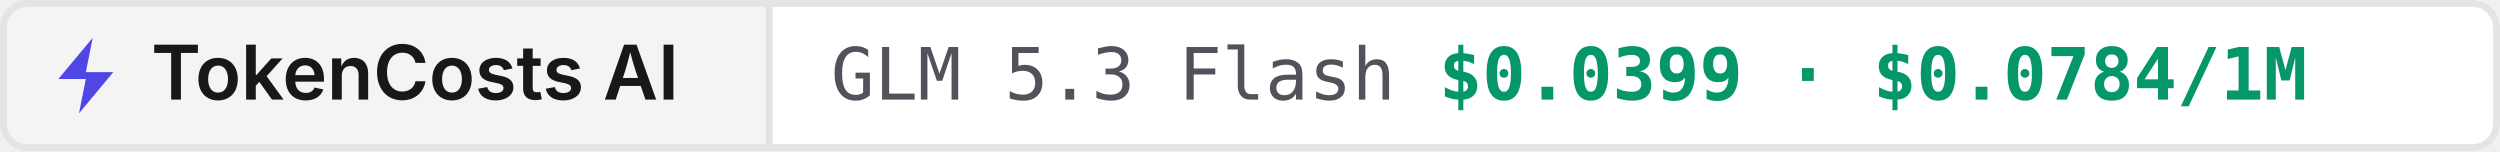
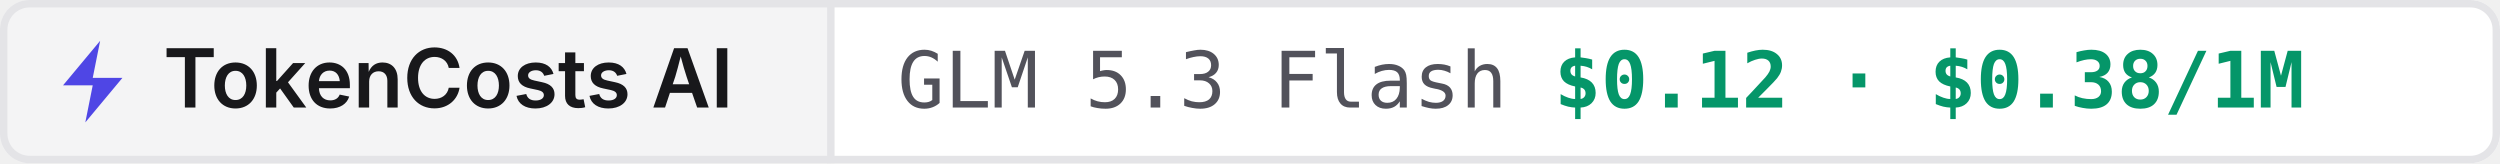
- <svg xmlns="http://www.w3.org/2000/svg" width="364" height="22" viewBox="0 0 364 22" role="img" aria-label="TokenCosts AI: GLM 5.3 Flash $0.0399 / $0.0784 per 1M">
+ <svg xmlns="http://www.w3.org/2000/svg" width="337" height="22" viewBox="0 0 337 22" role="img" aria-label="TokenCosts AI: GLM 5.3 Flash $0.12 / $0.38 per 1M">
  <defs>
    <clipPath id="clip-light-glm-5.3-flash-inout">
-       <rect width="364" height="22" rx="4" />
+       <rect width="337" height="22" rx="4" />
    </clipPath>
  </defs>
  <g clip-path="url(#clip-light-glm-5.3-flash-inout)">
    <rect x="0" y="0" width="112" height="22" fill="#F4F4F5" />
-     <rect x="112" y="0" width="252" height="22" fill="#FFFFFF" />
+     <rect x="112" y="0" width="225" height="22" fill="#FFFFFF" />
    <rect x="111.5" y="0" width="1" height="22" fill="#E4E4E7" />
    <path d="M13.5 5.5L8.5 11.5H12.5L11.5 16.5L16.5 10.5H12.5L13.5 5.5Z" fill="#4F46E5" />
  </g>
-   <rect x="0.5" y="0.5" width="363" height="21" rx="3.5" fill="none" stroke="#E4E4E7" stroke-width="1" />
+   <rect x="0.5" y="0.5" width="336" height="21" rx="3.5" fill="none" stroke="#E4E4E7" stroke-width="1" />
  <g font-family="Inter, -apple-system, BlinkMacSystemFont, 'Segoe UI', Roboto, sans-serif" font-size="11" font-weight="600" text-rendering="geometricPrecision">
    <text x="22" y="14.5" fill="#18181B">TokenCosts AI</text>
  </g>
  <g font-family="'JetBrains Mono', ui-monospace, SFMono-Regular, Menlo, monospace" font-size="10.5" font-weight="500" text-rendering="geometricPrecision">
-     <text x="121" y="14.5" fill="#52525B">GLM 5.3 Flash <tspan fill="#059669" font-weight="700">$0.0399 · $0.0784/1M</tspan>
+     <text x="121" y="14.5" fill="#52525B">GLM 5.3 Flash <tspan fill="#059669" font-weight="700">$0.12 · $0.38/1M</tspan>
    </text>
  </g>
</svg>
